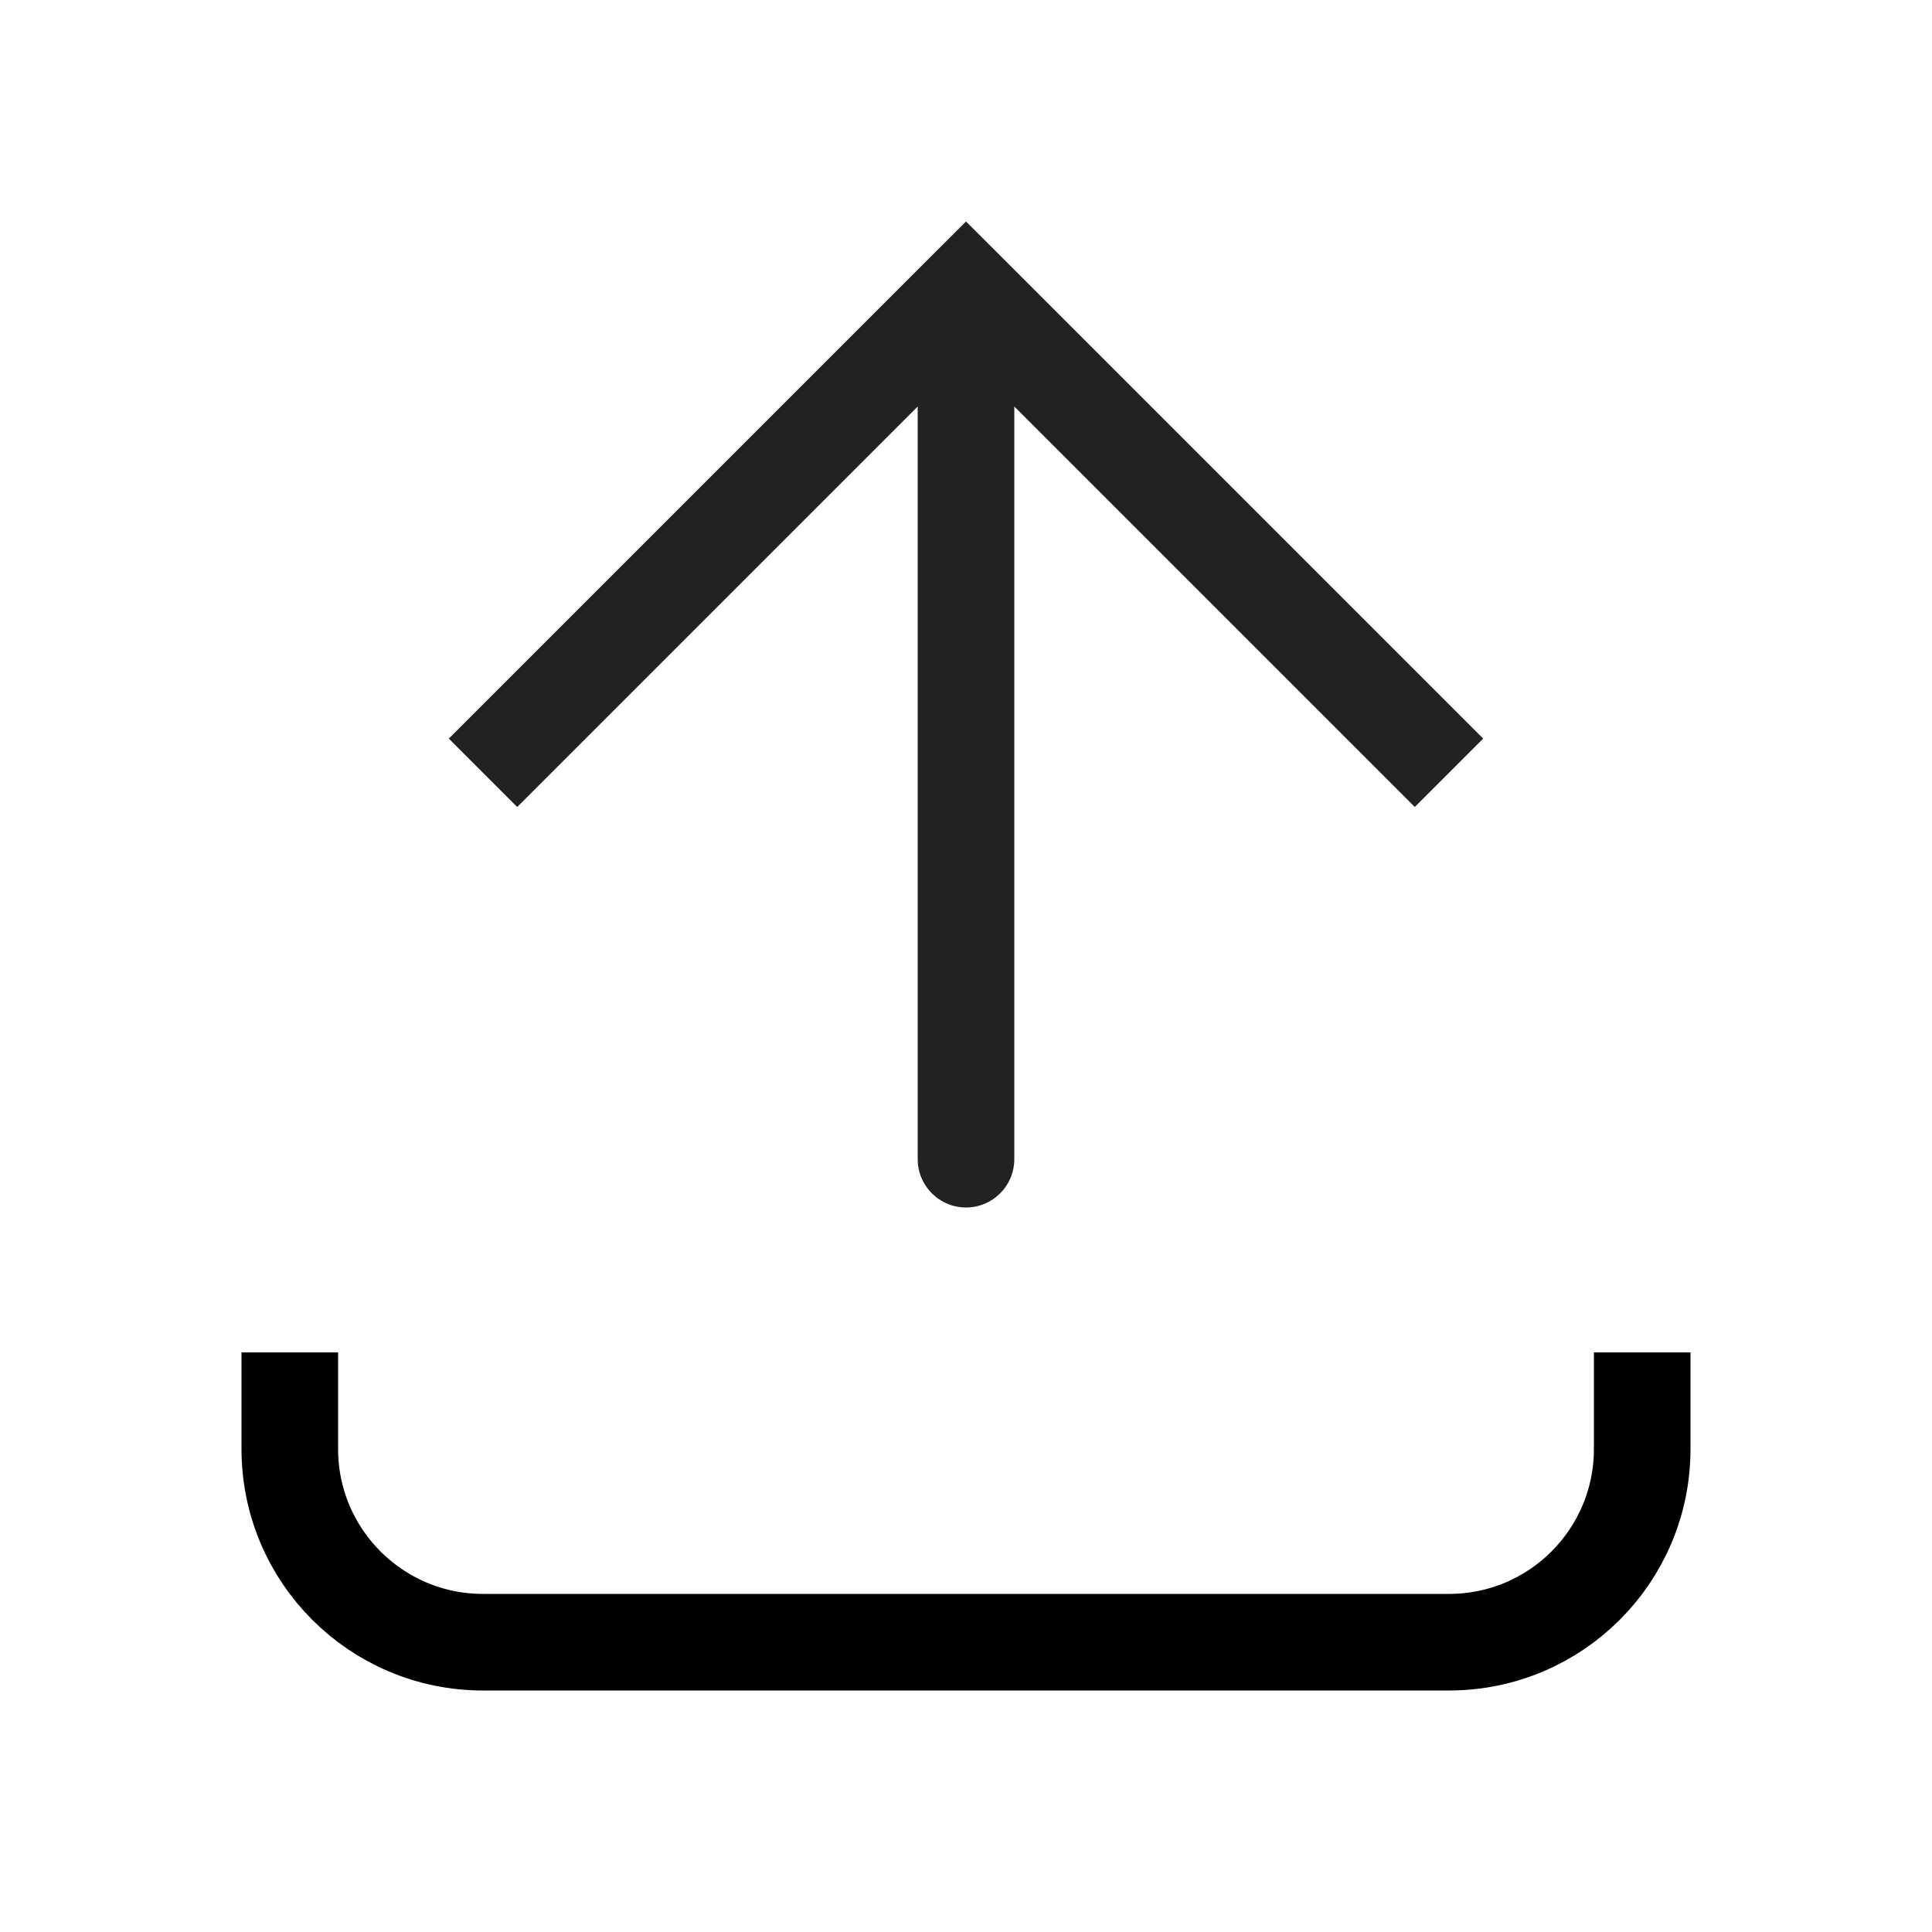
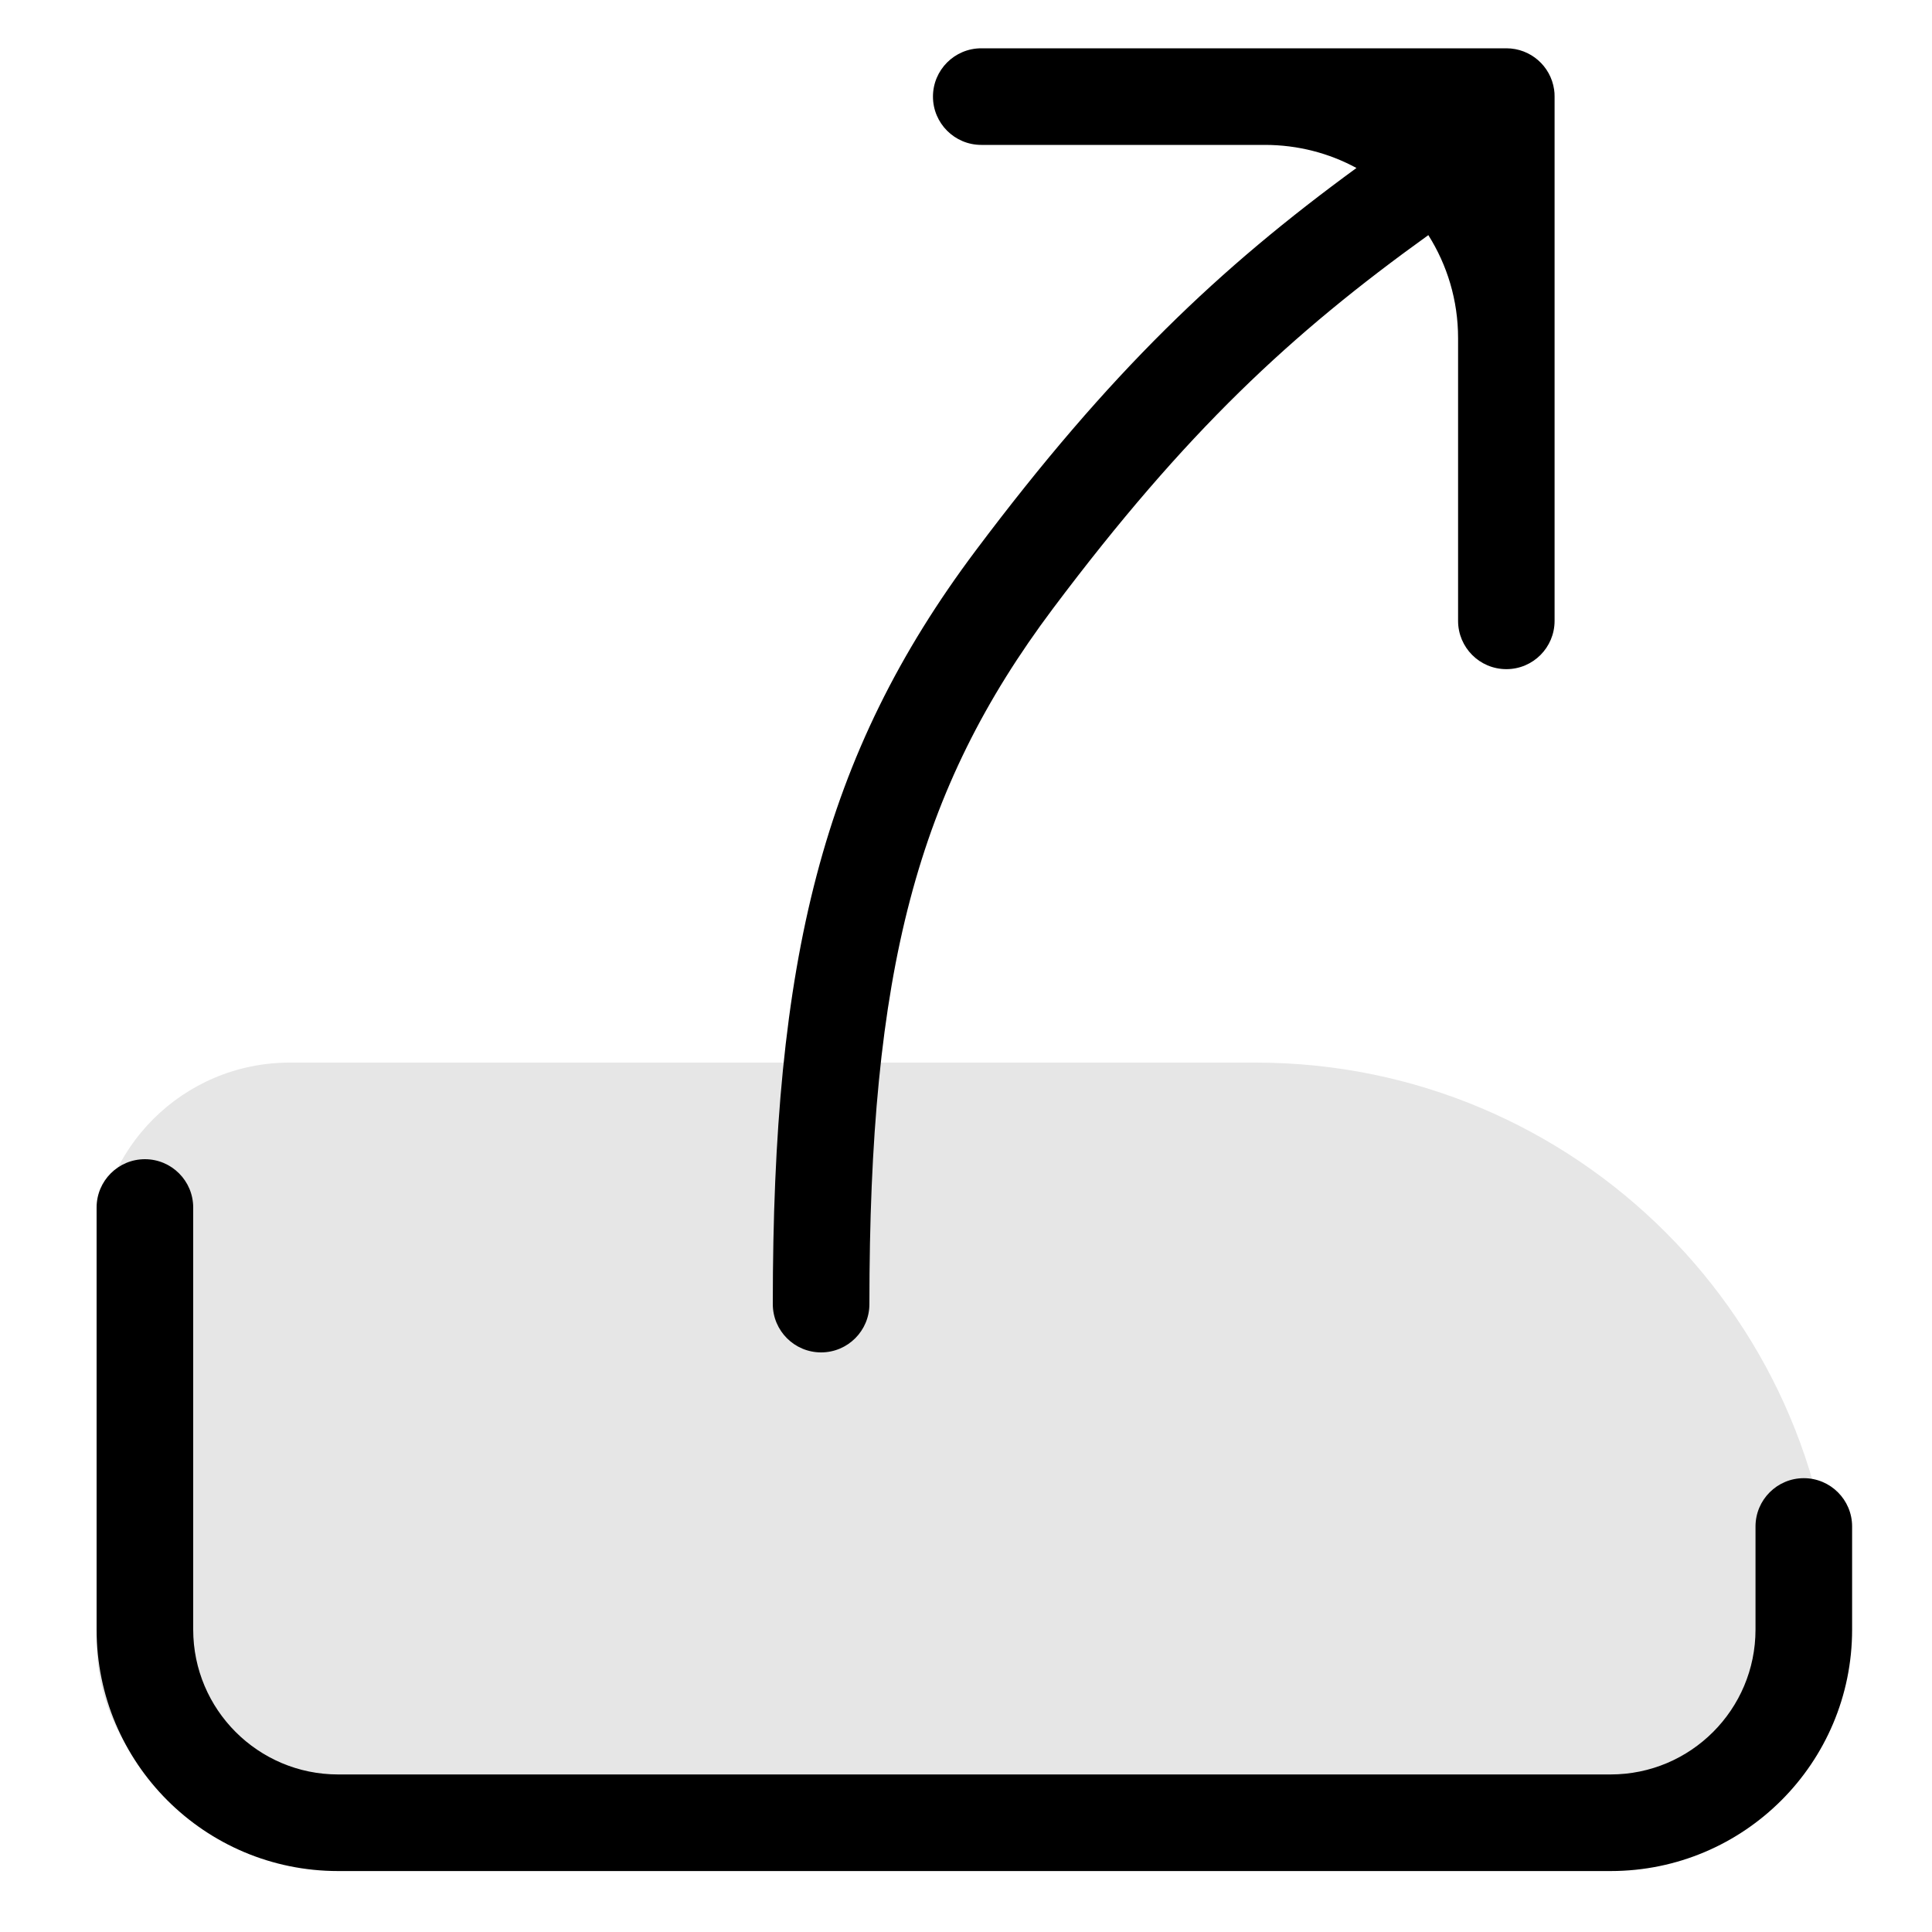
<svg xmlns="http://www.w3.org/2000/svg" width="20" height="20" viewBox="0 0 20 20" fill="none">
-   <path d="M10 3L9.646 2.646L10 2.293L10.354 2.646L10 3ZM10.5 12C10.5 12.276 10.276 12.5 10 12.5C9.724 12.5 9.5 12.276 9.5 12L10.5 12ZM4.646 7.646L9.646 2.646L10.354 3.354L5.354 8.354L4.646 7.646ZM10.354 2.646L15.354 7.646L14.646 8.354L9.646 3.354L10.354 2.646ZM10.5 3L10.5 12L9.5 12L9.5 3L10.5 3Z" fill="#222222" />
-   <path d="M3 14L3 15C3 16.105 3.895 17 5 17L15 17C16.105 17 17 16.105 17 15V14" stroke="#000" />
+   <path d="M1 13C1 11.895 1.895 11 3 11H13C16.314 11 19 13.686 19 17V17C19 18.105 18.105 19 17 19H3C1.895 19 1 18.105 1 17V13Z" fill="black" fill-opacity="0.1" />
+   <path fill-rule="evenodd" clip-rule="evenodd" d="M15.094 3.5C15.094 3.108 14.981 2.743 14.786 2.434C13.371 3.451 12.28 4.461 10.9 6.3C9.489 8.181 9 10.059 9 13.5C9 13.776 8.776 14 8.5 14C8.224 14 8 13.776 8 13.5C8 9.941 8.511 7.819 10.1 5.7C11.492 3.844 12.625 2.774 14.042 1.739C13.76 1.586 13.437 1.5 13.094 1.5L10.158 1.5C9.882 1.5 9.658 1.276 9.658 1C9.658 0.724 9.882 0.5 10.158 0.5H15.594C15.845 0.5 16.053 0.685 16.088 0.927C16.092 0.951 16.093 0.975 16.093 1L16.093 6.427C16.093 6.703 15.87 6.927 15.594 6.927C15.317 6.927 15.094 6.703 15.094 6.427L15.094 3.5ZM2 12.5C2 12.224 1.776 12 1.5 12C1.224 12 1 12.224 1 12.5V16.869C1 18.25 2.119 19.369 3.5 19.369H16.673C18.054 19.369 19.173 18.25 19.173 16.869V15.802C19.173 15.526 18.949 15.302 18.673 15.302C18.397 15.302 18.173 15.526 18.173 15.802V16.869C18.173 17.697 17.502 18.369 16.673 18.369H3.5C2.672 18.369 2 17.697 2 16.869V12.5Z" fill="black" />
</svg>
